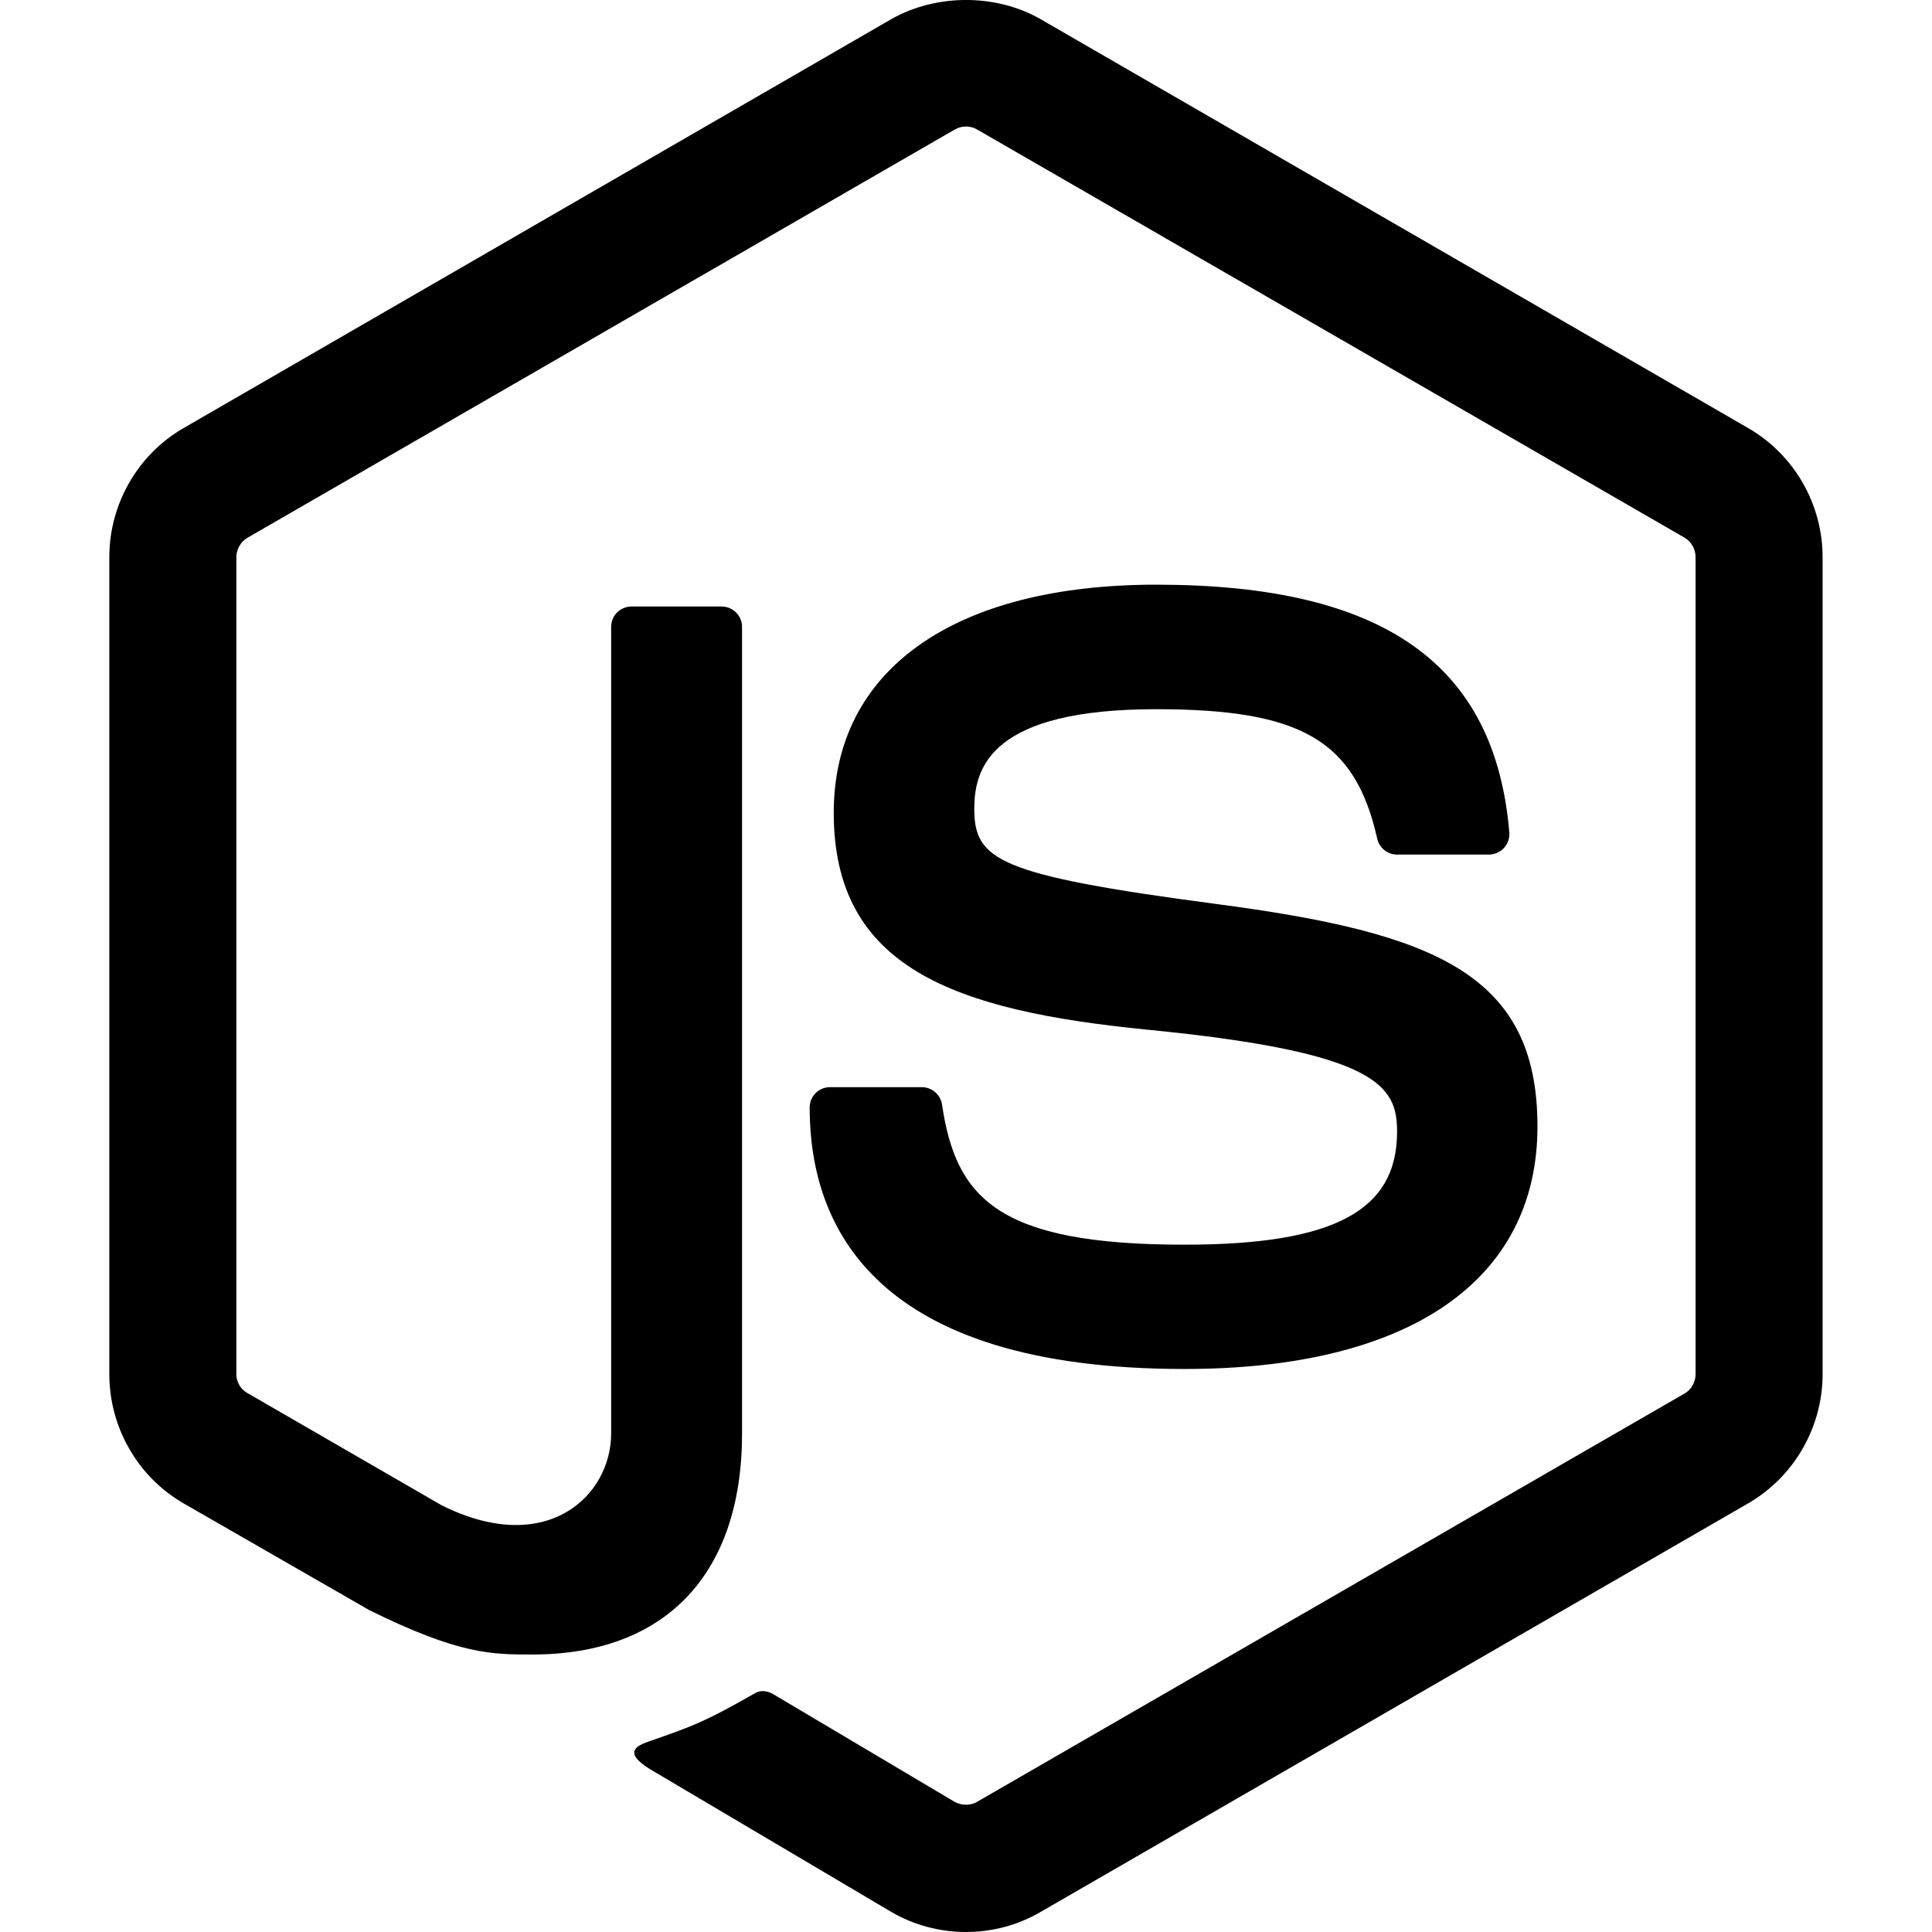
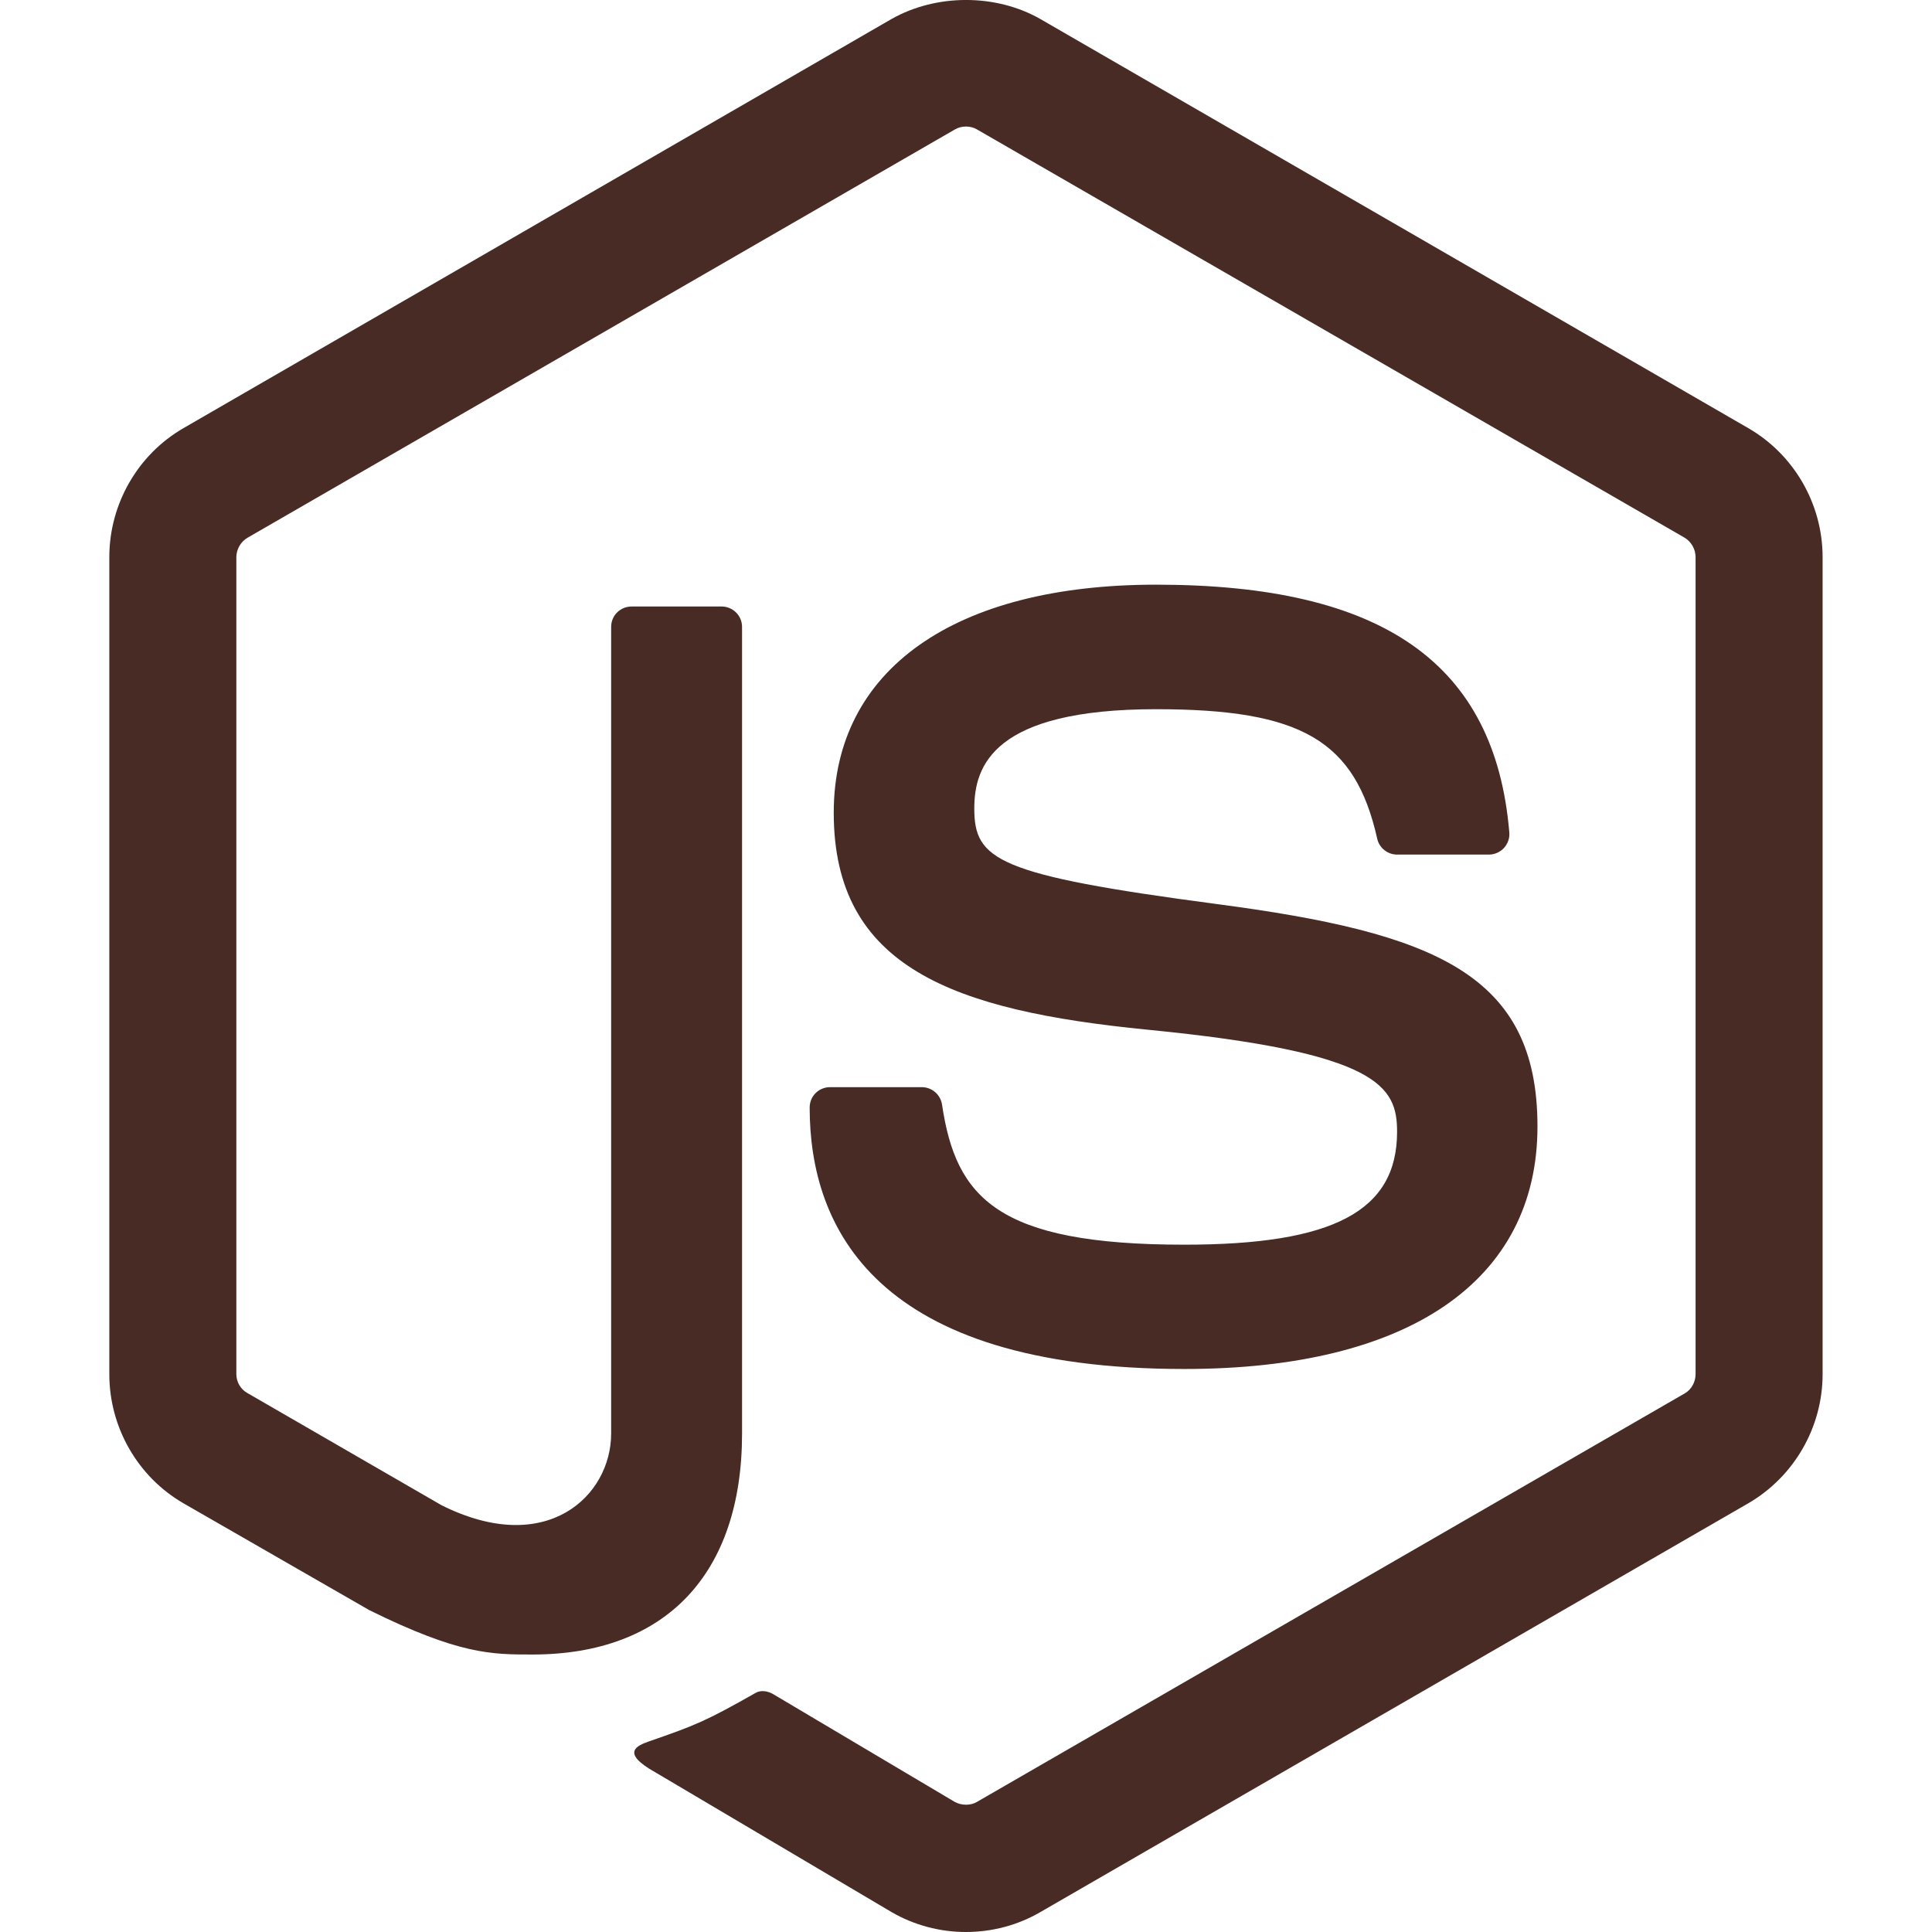
<svg xmlns="http://www.w3.org/2000/svg" role="img" viewBox="0 0 24 24">
-   <path fill="black" d="M11.998,24c-0.321,0-0.641-0.084-0.922-0.247l-2.936-1.737c-0.438-0.245-0.224-0.332-0.08-0.383 c0.585-0.203,0.703-0.25,1.328-0.604c0.065-0.037,0.151-0.023,0.218,0.017l2.256,1.339c0.082,0.045,0.197,0.045,0.272,0l8.795-5.076 c0.082-0.047,0.134-0.141,0.134-0.238V6.921c0-0.099-0.053-0.192-0.137-0.242l-8.791-5.072c-0.081-0.047-0.189-0.047-0.271,0 L3.075,6.68C2.99,6.729,2.936,6.825,2.936,6.921v10.15c0,0.097,0.054,0.189,0.139,0.235l2.409,1.392 c1.307,0.654,2.108-0.116,2.108-0.89V7.787c0-0.142,0.114-0.253,0.256-0.253h1.115c0.139,0,0.255,0.112,0.255,0.253v10.021 c0,1.745-0.95,2.745-2.604,2.745c-0.508,0-0.909,0-2.026-0.551L2.28,18.675c-0.57-0.329-0.922-0.945-0.922-1.604V6.921 c0-0.659,0.353-1.275,0.922-1.603l8.795-5.082c0.557-0.315,1.296-0.315,1.848,0l8.794,5.082c0.57,0.329,0.924,0.944,0.924,1.603 v10.15c0,0.659-0.354,1.273-0.924,1.604l-8.794,5.078C12.643,23.916,12.324,24,11.998,24z M19.099,13.993 c0-1.9-1.284-2.406-3.987-2.763c-2.731-0.361-3.009-0.548-3.009-1.187c0-0.528,0.235-1.233,2.258-1.233 c1.807,0,2.473,0.389,2.747,1.607c0.024,0.115,0.129,0.199,0.247,0.199h1.141c0.071,0,0.138-0.031,0.186-0.081 c0.048-0.054,0.074-0.123,0.067-0.196c-0.177-2.098-1.571-3.076-4.388-3.076c-2.508,0-4.004,1.058-4.004,2.833 c0,1.925,1.488,2.457,3.895,2.695c2.88,0.282,3.103,0.703,3.103,1.269c0,0.983-0.789,1.402-2.642,1.402 c-2.327,0-2.839-0.584-3.011-1.742c-0.02-0.124-0.126-0.215-0.253-0.215h-1.137c-0.141,0-0.254,0.112-0.254,0.253 c0,1.482,0.806,3.248,4.655,3.248C17.501,17.007,19.099,15.91,19.099,13.993z" />
+   <path fill="#482B25" d="M11.998,24c-0.321,0-0.641-0.084-0.922-0.247l-2.936-1.737c-0.438-0.245-0.224-0.332-0.08-0.383 c0.585-0.203,0.703-0.25,1.328-0.604c0.065-0.037,0.151-0.023,0.218,0.017l2.256,1.339c0.082,0.045,0.197,0.045,0.272,0l8.795-5.076 c0.082-0.047,0.134-0.141,0.134-0.238V6.921c0-0.099-0.053-0.192-0.137-0.242l-8.791-5.072c-0.081-0.047-0.189-0.047-0.271,0 L3.075,6.68C2.99,6.729,2.936,6.825,2.936,6.921v10.15c0,0.097,0.054,0.189,0.139,0.235l2.409,1.392 c1.307,0.654,2.108-0.116,2.108-0.89V7.787c0-0.142,0.114-0.253,0.256-0.253h1.115c0.139,0,0.255,0.112,0.255,0.253v10.021 c0,1.745-0.95,2.745-2.604,2.745c-0.508,0-0.909,0-2.026-0.551L2.28,18.675c-0.57-0.329-0.922-0.945-0.922-1.604V6.921 c0-0.659,0.353-1.275,0.922-1.603l8.795-5.082c0.557-0.315,1.296-0.315,1.848,0l8.794,5.082c0.57,0.329,0.924,0.944,0.924,1.603 v10.15c0,0.659-0.354,1.273-0.924,1.604l-8.794,5.078C12.643,23.916,12.324,24,11.998,24z M19.099,13.993 c0-1.9-1.284-2.406-3.987-2.763c-2.731-0.361-3.009-0.548-3.009-1.187c0-0.528,0.235-1.233,2.258-1.233 c1.807,0,2.473,0.389,2.747,1.607c0.024,0.115,0.129,0.199,0.247,0.199h1.141c0.071,0,0.138-0.031,0.186-0.081 c0.048-0.054,0.074-0.123,0.067-0.196c-0.177-2.098-1.571-3.076-4.388-3.076c-2.508,0-4.004,1.058-4.004,2.833 c0,1.925,1.488,2.457,3.895,2.695c2.88,0.282,3.103,0.703,3.103,1.269c0,0.983-0.789,1.402-2.642,1.402 c-2.327,0-2.839-0.584-3.011-1.742c-0.02-0.124-0.126-0.215-0.253-0.215h-1.137c-0.141,0-0.254,0.112-0.254,0.253 c0,1.482,0.806,3.248,4.655,3.248C17.501,17.007,19.099,15.91,19.099,13.993z" />
</svg>
